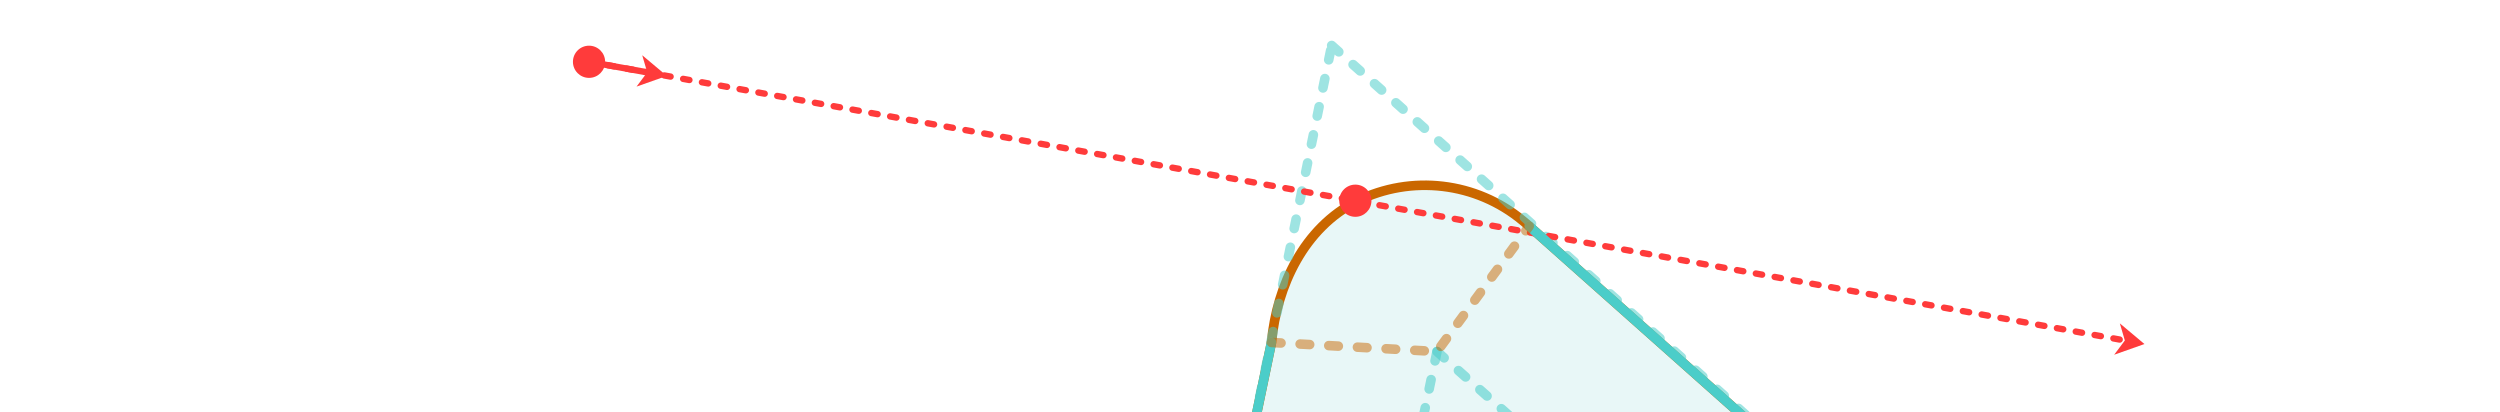
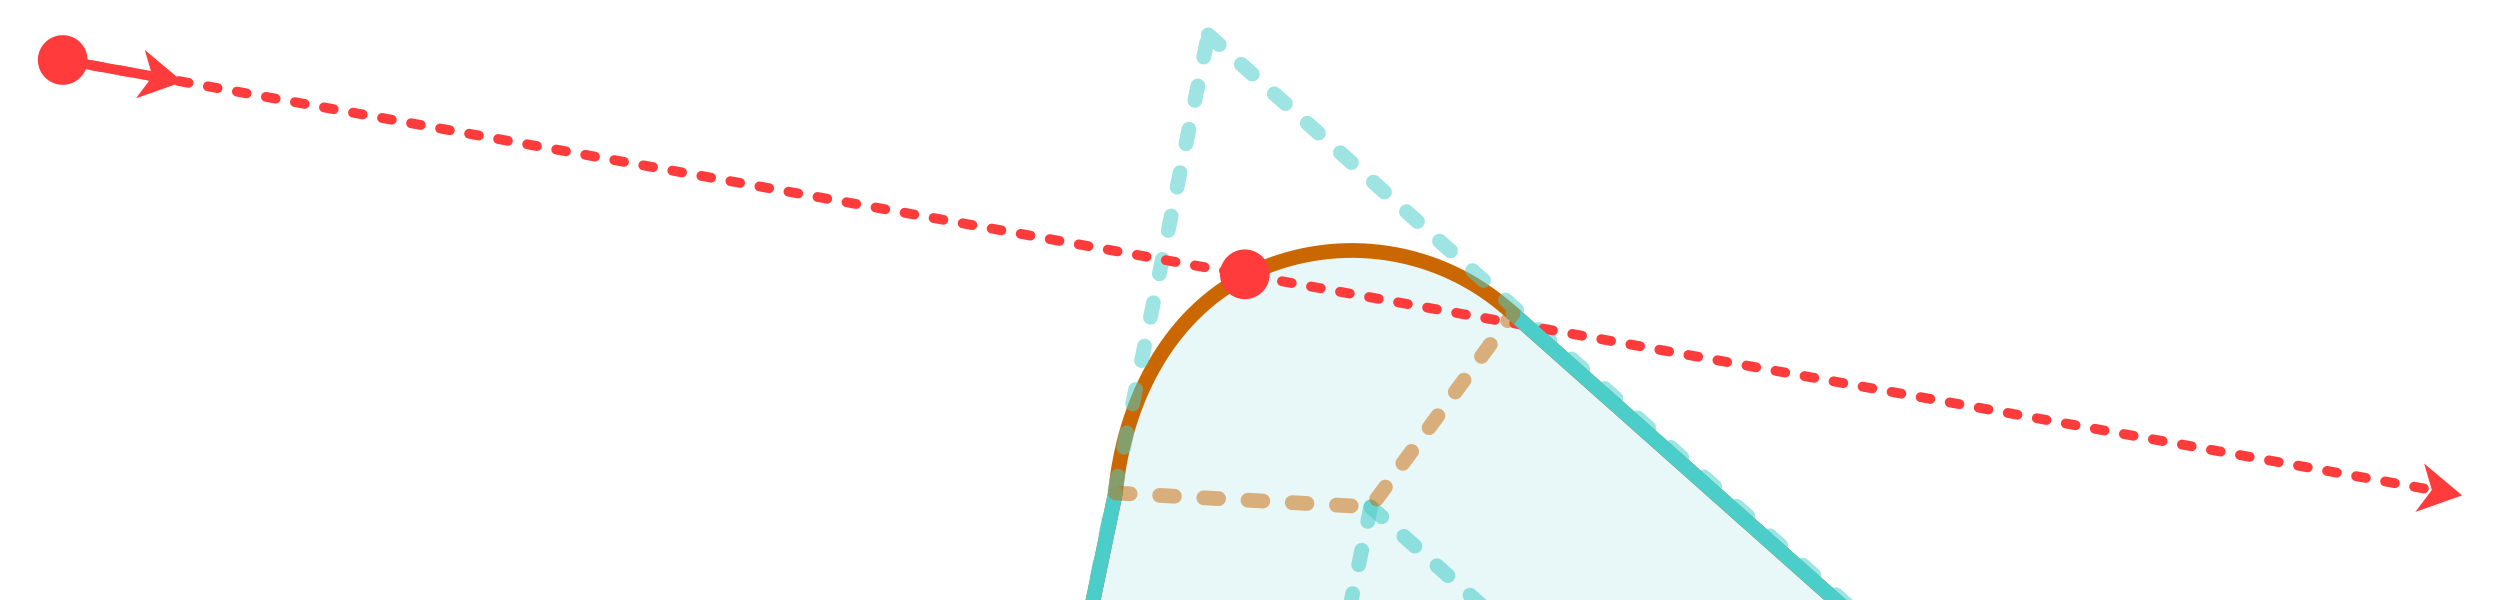
- <svg xmlns="http://www.w3.org/2000/svg" width="784" height="129.026" viewBox="0 0 207.433 34.138" version="1.1" id="svg1">
+ <svg xmlns="http://www.w3.org/2000/svg" width="508.228" height="121.847" viewBox="0 0 134.469 32.239" version="1.1" id="svg1">
  <defs id="defs1">
    <marker style="overflow:visible" id="DartArrow" refX="0" refY="0" orient="auto-start-reverse" markerWidth="0.5" markerHeight="1" viewBox="0 0 1 1" preserveAspectRatio="none">
      <path style="fill:context-stroke;fill-rule:evenodd;stroke:none" d="M 0,0 5,-5 -12.5,0 5,5 Z" transform="scale(-0.5)" id="path6" />
    </marker>
  </defs>
-   <g id="layer1" transform="translate(-17.87196,-88.86607)">
-     <rect style="opacity:1;fill:none;fill-opacity:1;stroke:none;stroke-width:0.596;stroke-linecap:butt;stroke-linejoin:round;stroke-dasharray:1.788, 0.596;stroke-dashoffset:0;stroke-opacity:1" id="rect3" width="207.433" height="5.849" x="17.872" y="-113.872" transform="scale(1,-1)" />
+   <g id="layer1" transform="translate(-63.3738,-90.76551)">
+     <rect style="opacity:1;fill:none;fill-opacity:1;stroke:none;stroke-width:1.126;stroke-linecap:butt;stroke-linejoin:round;stroke-dasharray:3.379, 1.126;stroke-dashoffset:0;stroke-opacity:1" id="rect3" width="134.469" height="32.239" x="63.374" y="-123.004" transform="scale(1,-1)" />
    <path d="m 130.462,105.555 c -4.381,2.217 -6.651,6.999 -7.092,11.727 v 0 l -14.647,70.415 -0.603,2.898 c -0.033,0.152 -0.063,0.304 -0.09,0.457 l -1.5e-4,0.027 c 0.009,0.218 0.024,0.436 0.044,0.654 -0.043,1.998 0.385,3.979 1.25,5.78 3.117,6.29 10.742,8.862 17.032,5.746 l 64.02,-31.724 c 6.29,-3.117 8.863,-10.743 5.745,-17.033 -0.819,-1.645 -1.986,-3.092 -3.419,-4.242 l 0.003,-0.015 -47.952,-42.612 -0.204,-0.182 c -0.109,-0.094 -0.218,-0.185 -0.33,-0.275 -3.862,-3.211 -9.253,-3.847 -13.757,-1.622 z" style="fill:#1bb2b5;fill-opacity:0.099;stroke:#ca6700;stroke-width:0.794;stroke-linecap:round;stroke-linejoin:round;stroke-dasharray:none;stroke-dashoffset:0;stroke-opacity:1" id="path35" />
-     <path style="font-variation-settings:normal;opacity:1;fill:none;fill-opacity:1;stroke:#4bcdc9;stroke-width:0.794;stroke-linecap:round;stroke-linejoin:round;stroke-miterlimit:4;stroke-dasharray:0.794, 1.587;stroke-dashoffset:0;stroke-opacity:0.537;marker-end:;stop-color:#000000;stop-opacity:1" d="M 128.364,92.639 207.366,163.116 103.378,214.645 Z" id="path11" />
+     <path style="font-variation-settings:normal;opacity:1;fill:none;fill-opacity:1;stroke:#4bcdc9;stroke-width:0.794;stroke-linecap:round;stroke-linejoin:round;stroke-miterlimit:4;stroke-dasharray:0.794, 1.587;stroke-dashoffset:0;stroke-opacity:0.537;stop-color:#000000;stop-opacity:1" d="M 128.364,92.639 207.366,163.116 103.378,214.645 Z" id="path11" />
    <circle style="font-variation-settings:normal;fill:#ff3b3b;fill-opacity:1;stroke:none;stroke-width:0.67;stroke-linecap:butt;stroke-linejoin:round;stroke-miterlimit:4;stroke-dasharray:0.67, 0.67;stroke-dashoffset:0;stroke-opacity:1;marker-end:url(#DartArrow)" id="circle56" cx="66.746" cy="93.993" r="1.336" />
-     <path style="font-variation-settings:normal;opacity:1;fill:none;fill-opacity:1;stroke:#ff3b3b;stroke-width:0.529;stroke-linecap:round;stroke-linejoin:round;stroke-miterlimit:4;stroke-dasharray:0.529,1.058;stroke-dashoffset:0;stroke-opacity:1;marker-end:url(#DartArrow);vector-effect:none;-inkscape-stroke:none;stop-color:#000000;stop-opacity:1" d="M 66.746,93.993 194.177,117.117" id="path13" />
+     <path style="font-variation-settings:normal;opacity:1;vector-effect:none;fill:none;fill-opacity:1;stroke:#ff3b3b;stroke-width:0.529;stroke-linecap:round;stroke-linejoin:round;stroke-miterlimit:4;stroke-dasharray:0.529, 1.058;stroke-dashoffset:0;stroke-opacity:1;-inkscape-stroke:none;marker-end:url(#DartArrow);stop-color:#000000;stop-opacity:1" d="M 66.746,93.993 194.177,117.117" id="path13" />
    <circle style="font-variation-settings:normal;fill:#ff3b3b;fill-opacity:1;stroke:none;stroke-width:0.67;stroke-linecap:butt;stroke-linejoin:round;stroke-miterlimit:4;stroke-dasharray:0.67, 0.67;stroke-dashoffset:0;stroke-opacity:1;marker-end:url(#DartArrow)" id="circle13" cx="130.33" cy="105.52" r="1.336" />
    <path style="font-variation-settings:normal;opacity:1;fill:none;fill-opacity:1;stroke:#ff3b3b;stroke-width:0.529;stroke-linecap:round;stroke-linejoin:round;stroke-miterlimit:4;stroke-dasharray:none;stroke-dashoffset:0;stroke-opacity:1;marker-end:url(#DartArrow)" d="m 66.746,93.993 4.828,0.876" id="path14" />
    <path style="font-variation-settings:normal;opacity:1;fill:none;fill-opacity:1;stroke:#4bcdc9;stroke-width:0.794;stroke-linecap:round;stroke-linejoin:round;stroke-miterlimit:4;stroke-dasharray:none;stroke-dashoffset:0;stroke-opacity:1" d="m 123.37,117.282 -2.517,12.036" id="path15" />
-     <path style="font-variation-settings:normal;opacity:1;fill:none;fill-opacity:1;stroke:#4bcdc9;stroke-width:0.794;stroke-linecap:round;stroke-linejoin:round;stroke-miterlimit:4;stroke-dasharray:none;stroke-dashoffset:0;stroke-opacity:1;marker-end:" d="m 144.755,107.633 25.248,22.437" id="path16" />
+     <path style="font-variation-settings:normal;opacity:1;fill:none;fill-opacity:1;stroke:#4bcdc9;stroke-width:0.794;stroke-linecap:round;stroke-linejoin:round;stroke-miterlimit:4;stroke-dasharray:none;stroke-dashoffset:0;stroke-opacity:1" d="m 144.755,107.633 25.248,22.437" id="path16" />
    <path style="font-variation-settings:normal;opacity:1;fill:none;fill-opacity:1;stroke:#4bcdc9;stroke-width:0.794;stroke-linecap:round;stroke-linejoin:round;stroke-miterlimit:4;stroke-dasharray:0.794, 1.587;stroke-dashoffset:0;stroke-opacity:0.577" d="m 137.104,118.033 -2.517,12.036" id="path17" />
    <path style="font-variation-settings:normal;opacity:1;fill:none;fill-opacity:1;stroke:#4bcdc9;stroke-width:0.794;stroke-linecap:round;stroke-linejoin:round;stroke-miterlimit:4;stroke-dasharray:0.794, 1.587;stroke-dashoffset:0;stroke-opacity:0.577" d="m 137.104,118.033 25.248,22.437" id="path18" />
    <path style="font-variation-settings:normal;opacity:1;fill:none;fill-opacity:1;stroke:#ca6700;stroke-width:0.794;stroke-linecap:round;stroke-linejoin:round;stroke-miterlimit:4;stroke-dasharray:0.794, 1.587;stroke-dashoffset:0;stroke-opacity:0.498" d="m 123.37,117.282 13.734,0.751 7.651,-10.401" id="path19" />
  </g>
</svg>
